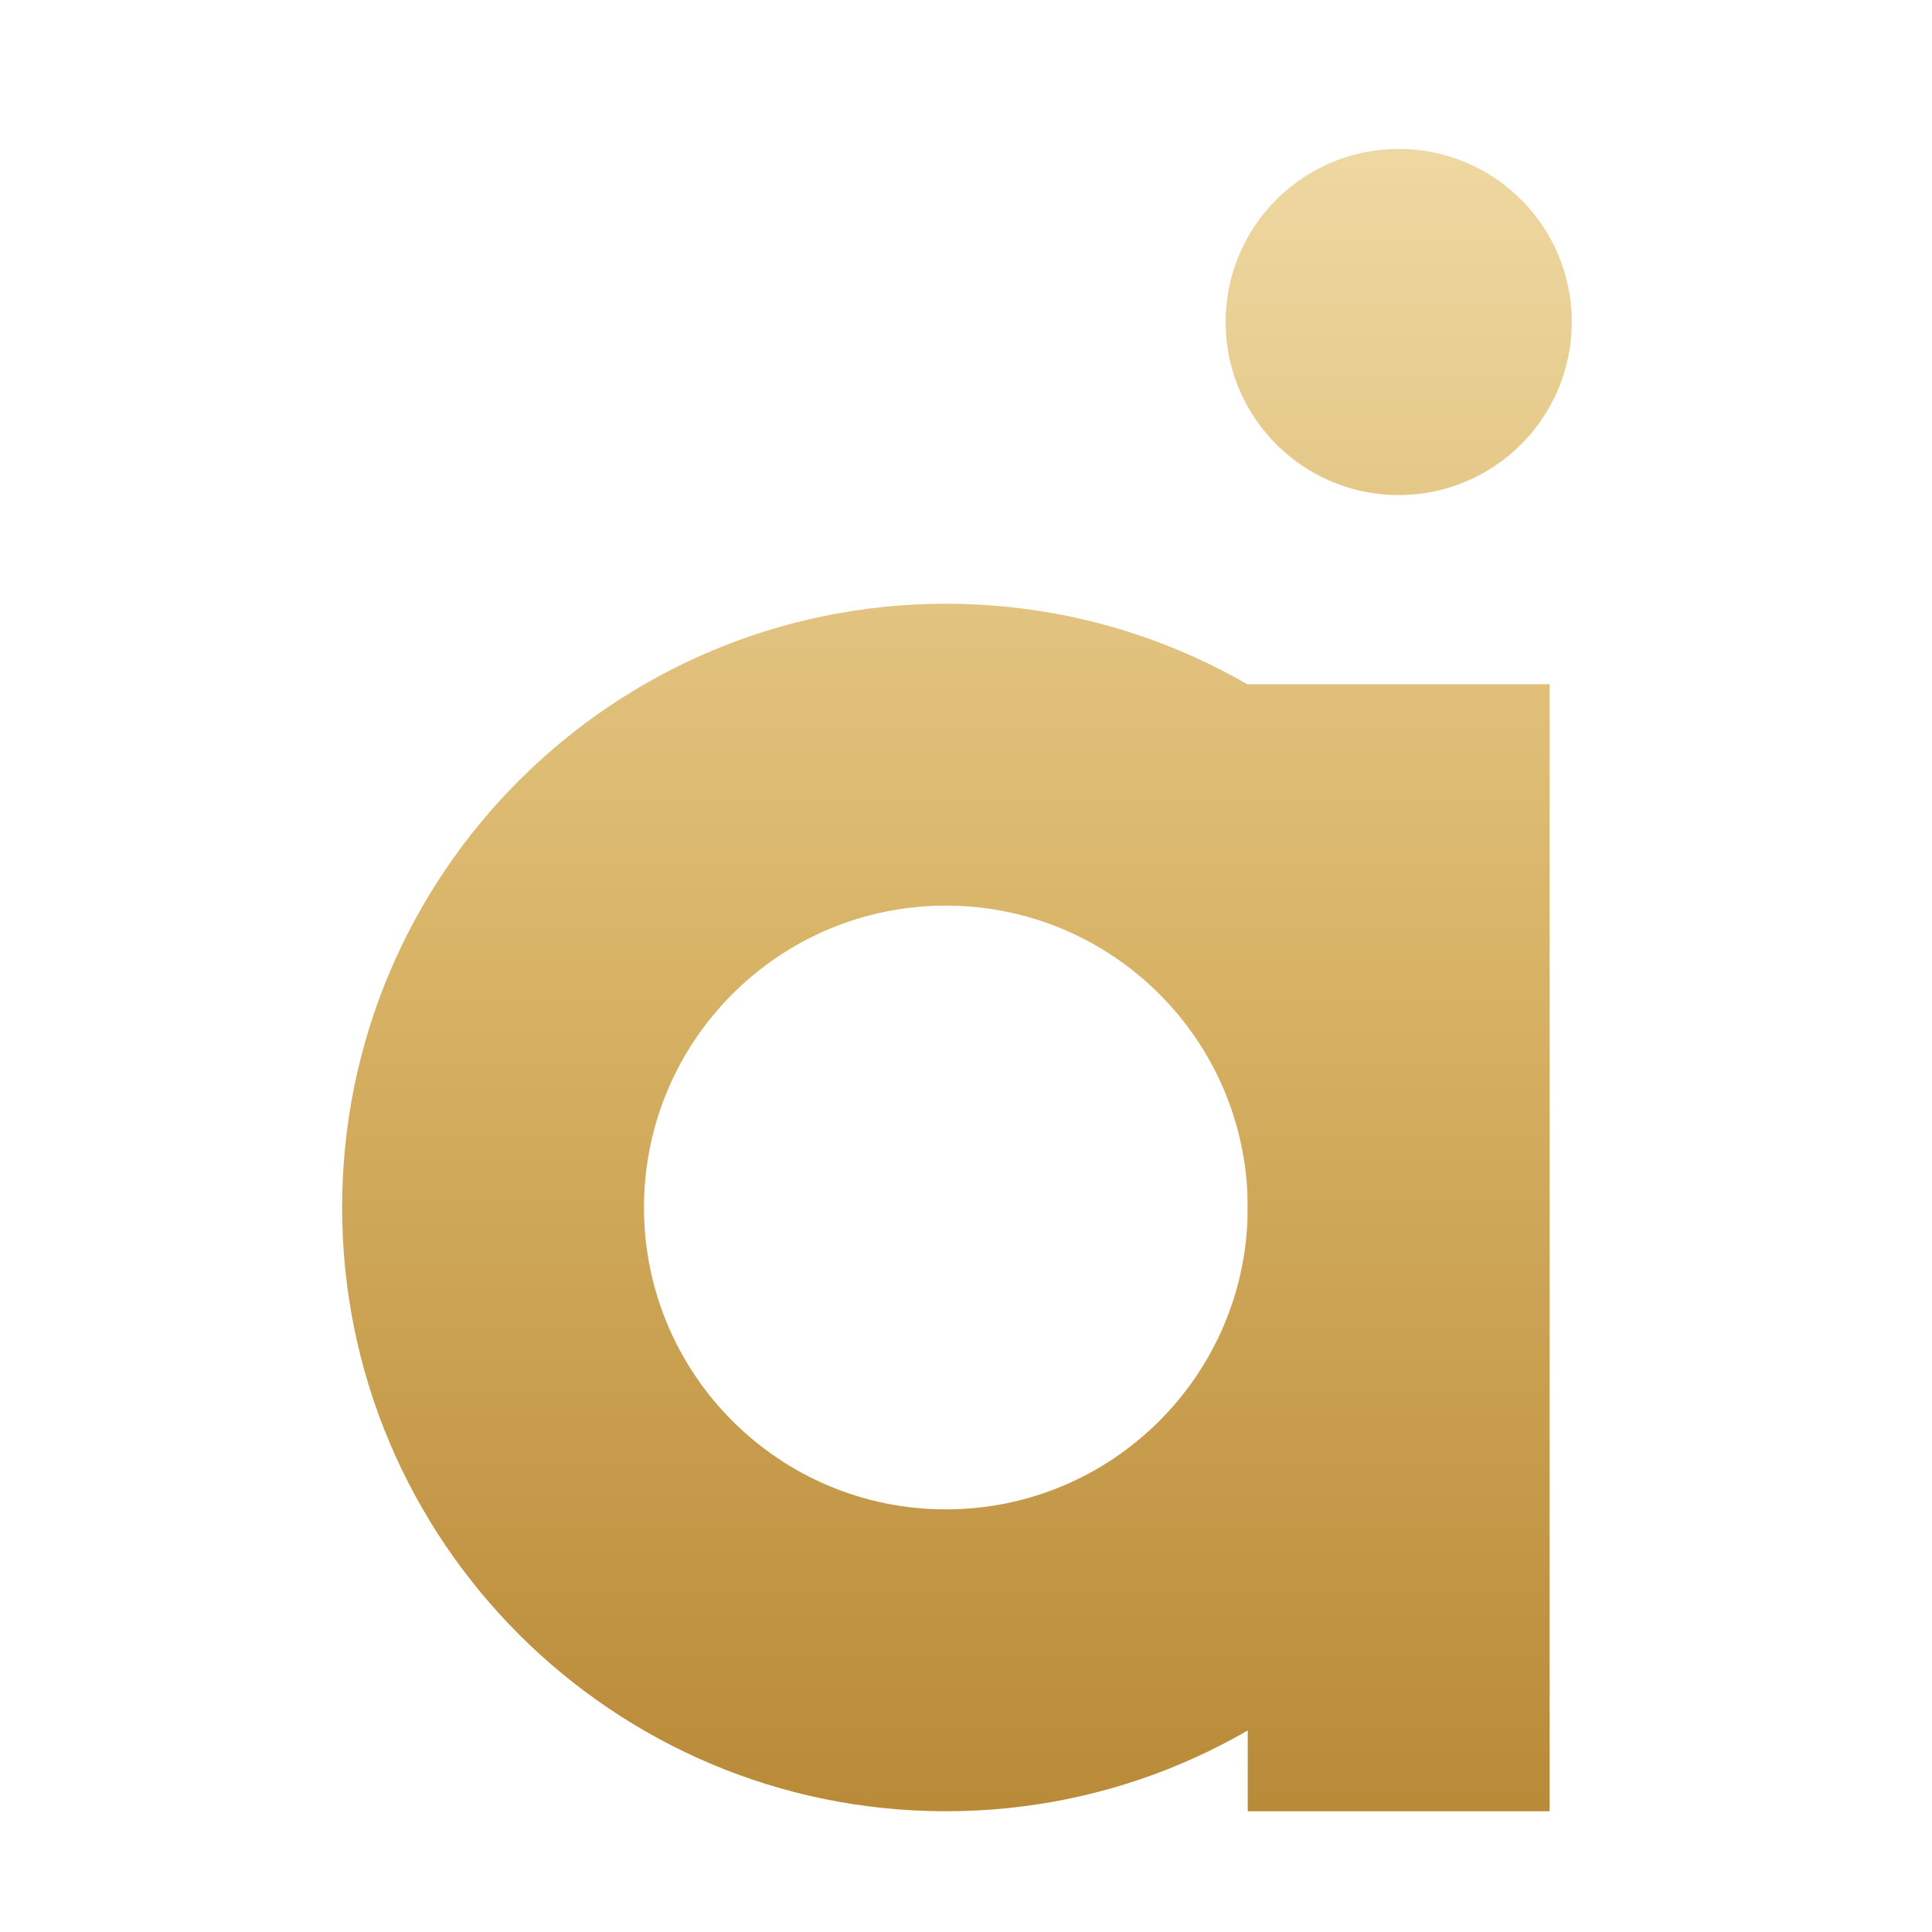
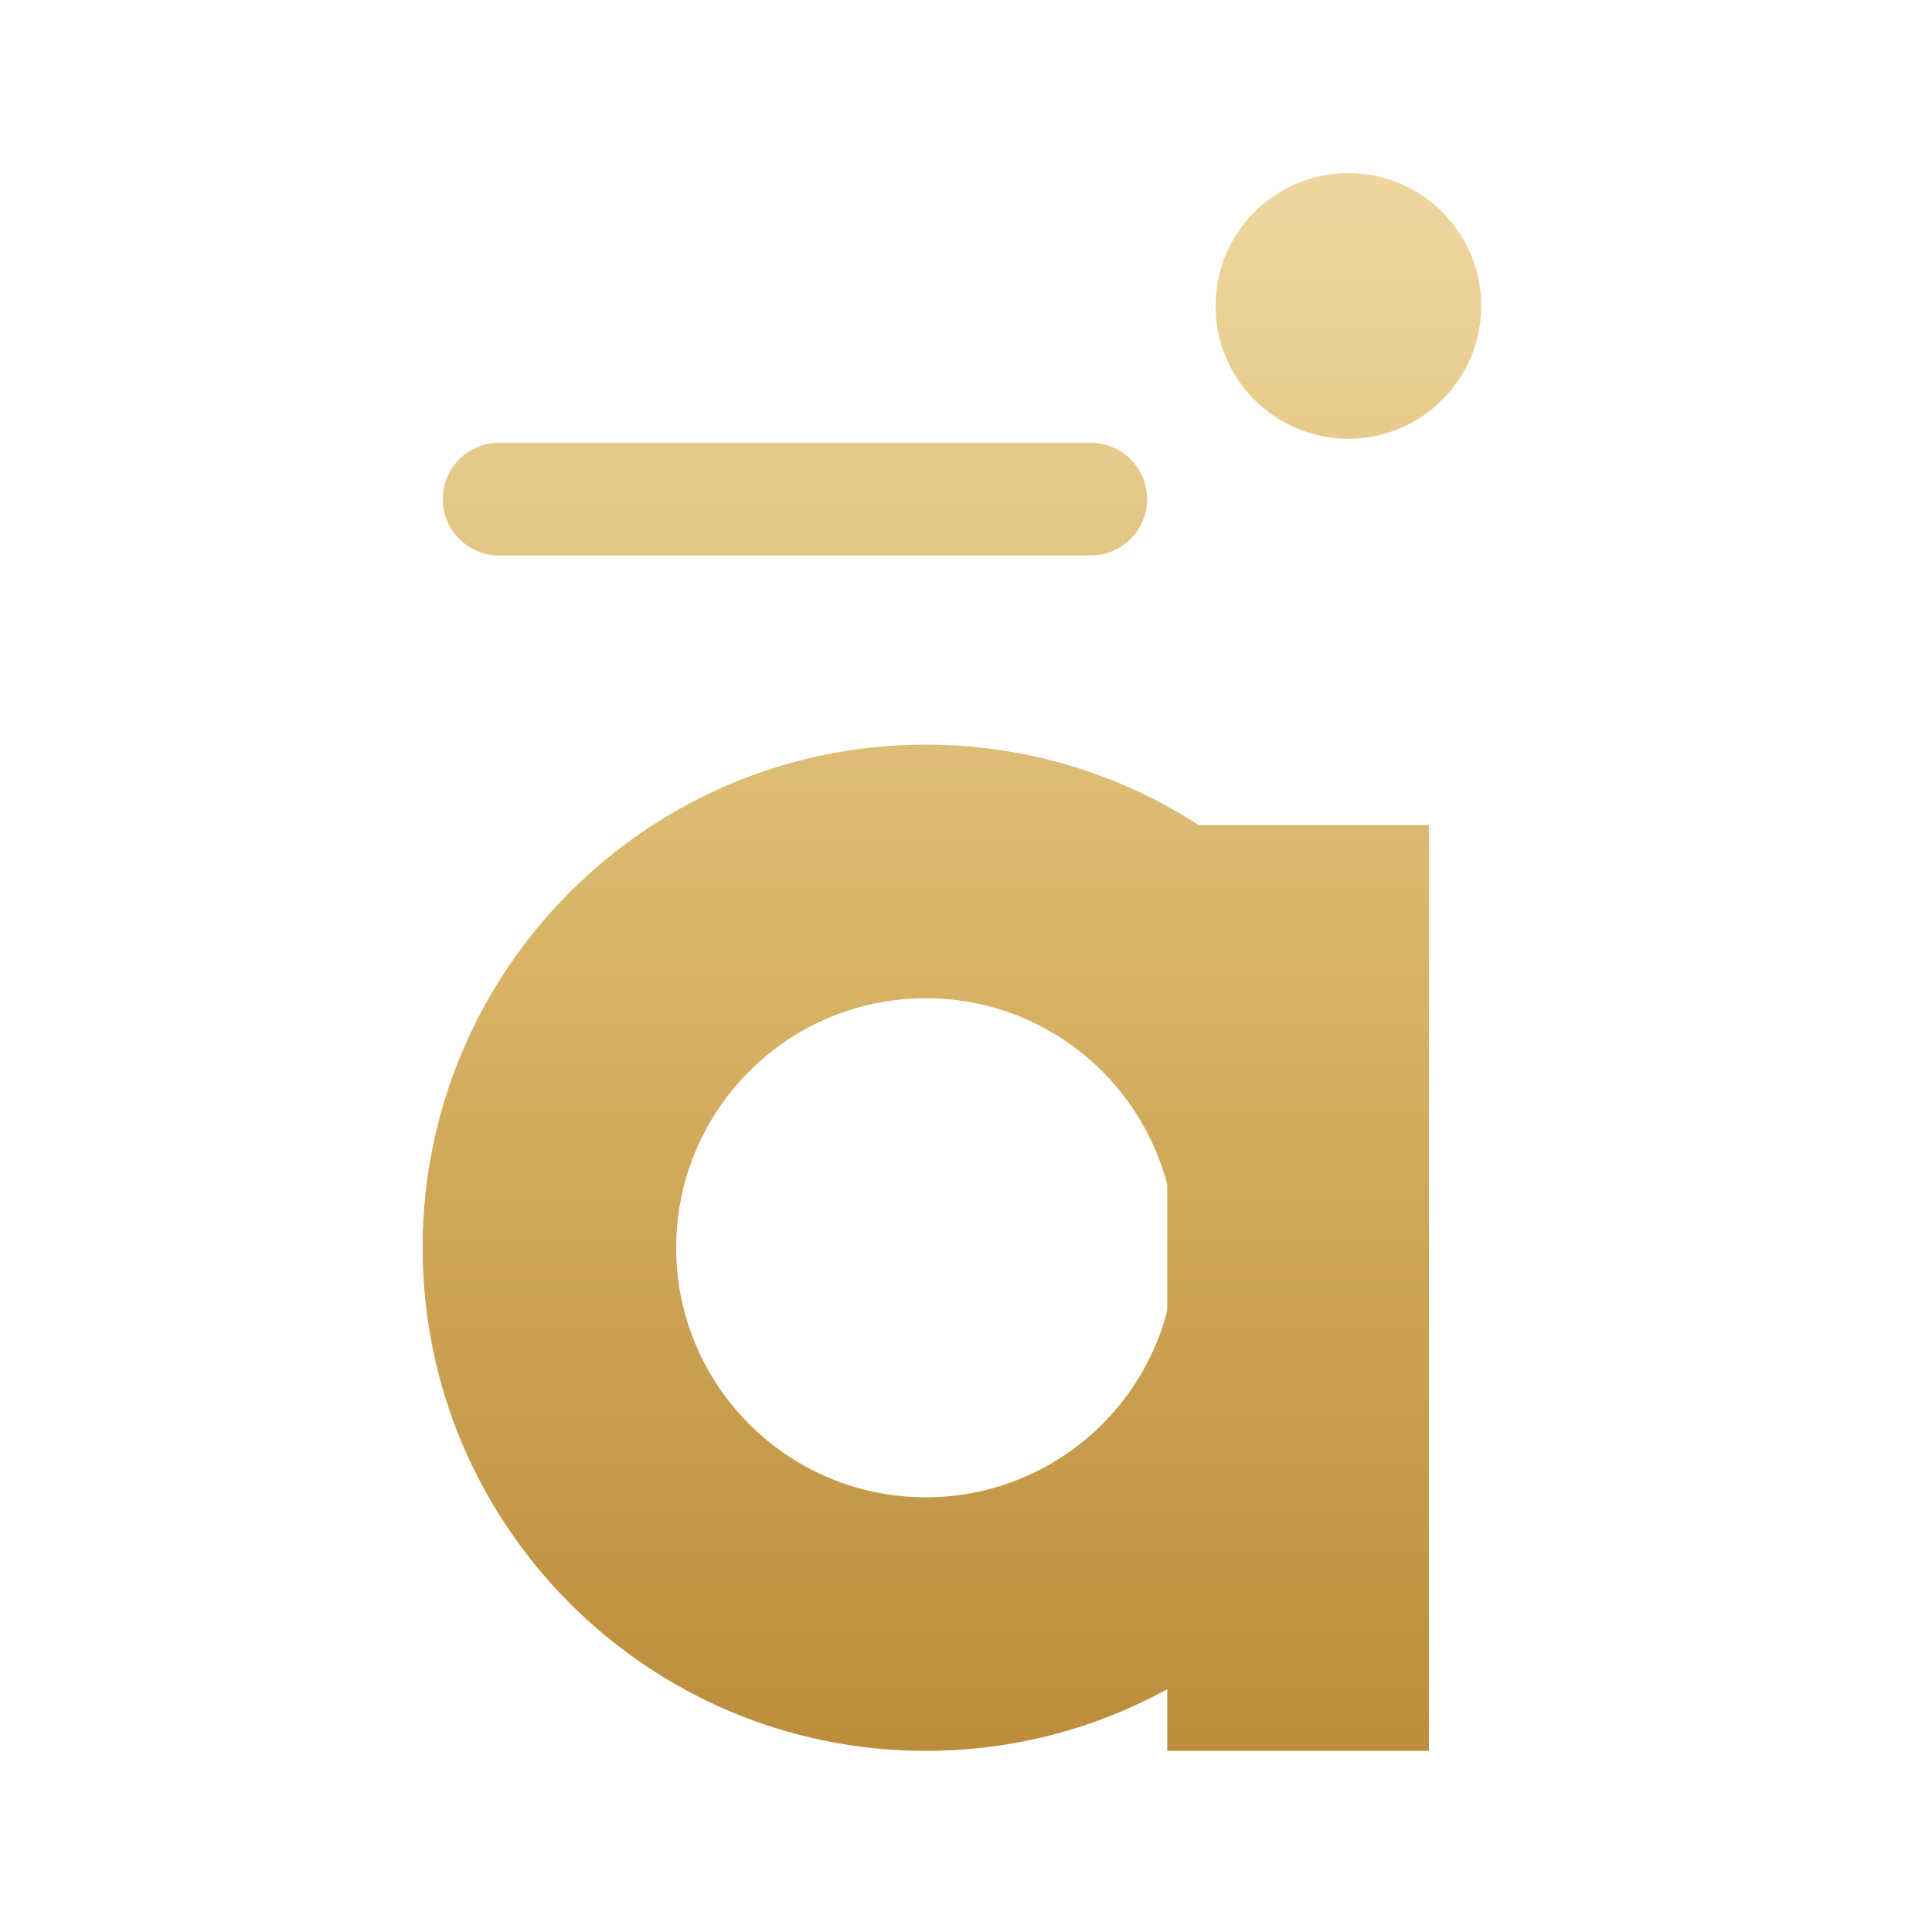
<svg xmlns="http://www.w3.org/2000/svg" viewBox="0 0 48 48" width="48" height="48">
  <defs>
    <linearGradient id="ai" x1="24" y1="3" x2="24" y2="45" gradientUnits="userSpaceOnUse">
      <stop offset="0" stop-color="#EFD9A3" />
      <stop offset=".5" stop-color="#D8B366" />
      <stop offset="1" stop-color="#B98A38" />
    </linearGradient>
  </defs>
  <g fill="url(#ai)">
-     <path fill-rule="evenodd" d="M8.5 30a15 15 0 1 1 30 0a15 15 0 1 1 -30 0ZM16 30a7.5 7.5 0 1 1 15 0a7.5 7.5 0 1 1 -15 0Z" />
-     <rect x="31" y="17" width="7.5" height="28" />
-     <circle cx="34.75" cy="8" r="4.3" />
+     <path fill-rule="evenodd" d="M10.5 31a12.5 12.5 0 1 1 25 0a12.5 12.5 0 1 1 -25 0ZM16.8 31a6.2 6.2 0 1 1 12.4 0a6.2 6.2 0 1 1 -12.4 0Z" />
+     <rect x="29" y="20.5" width="6.5" height="23" />
+     <rect x="11" y="11" width="17.5" height="2.8" rx="1.4" />
+     <circle cx="33.5" cy="7.6" r="3.3" />
  </g>
</svg>
